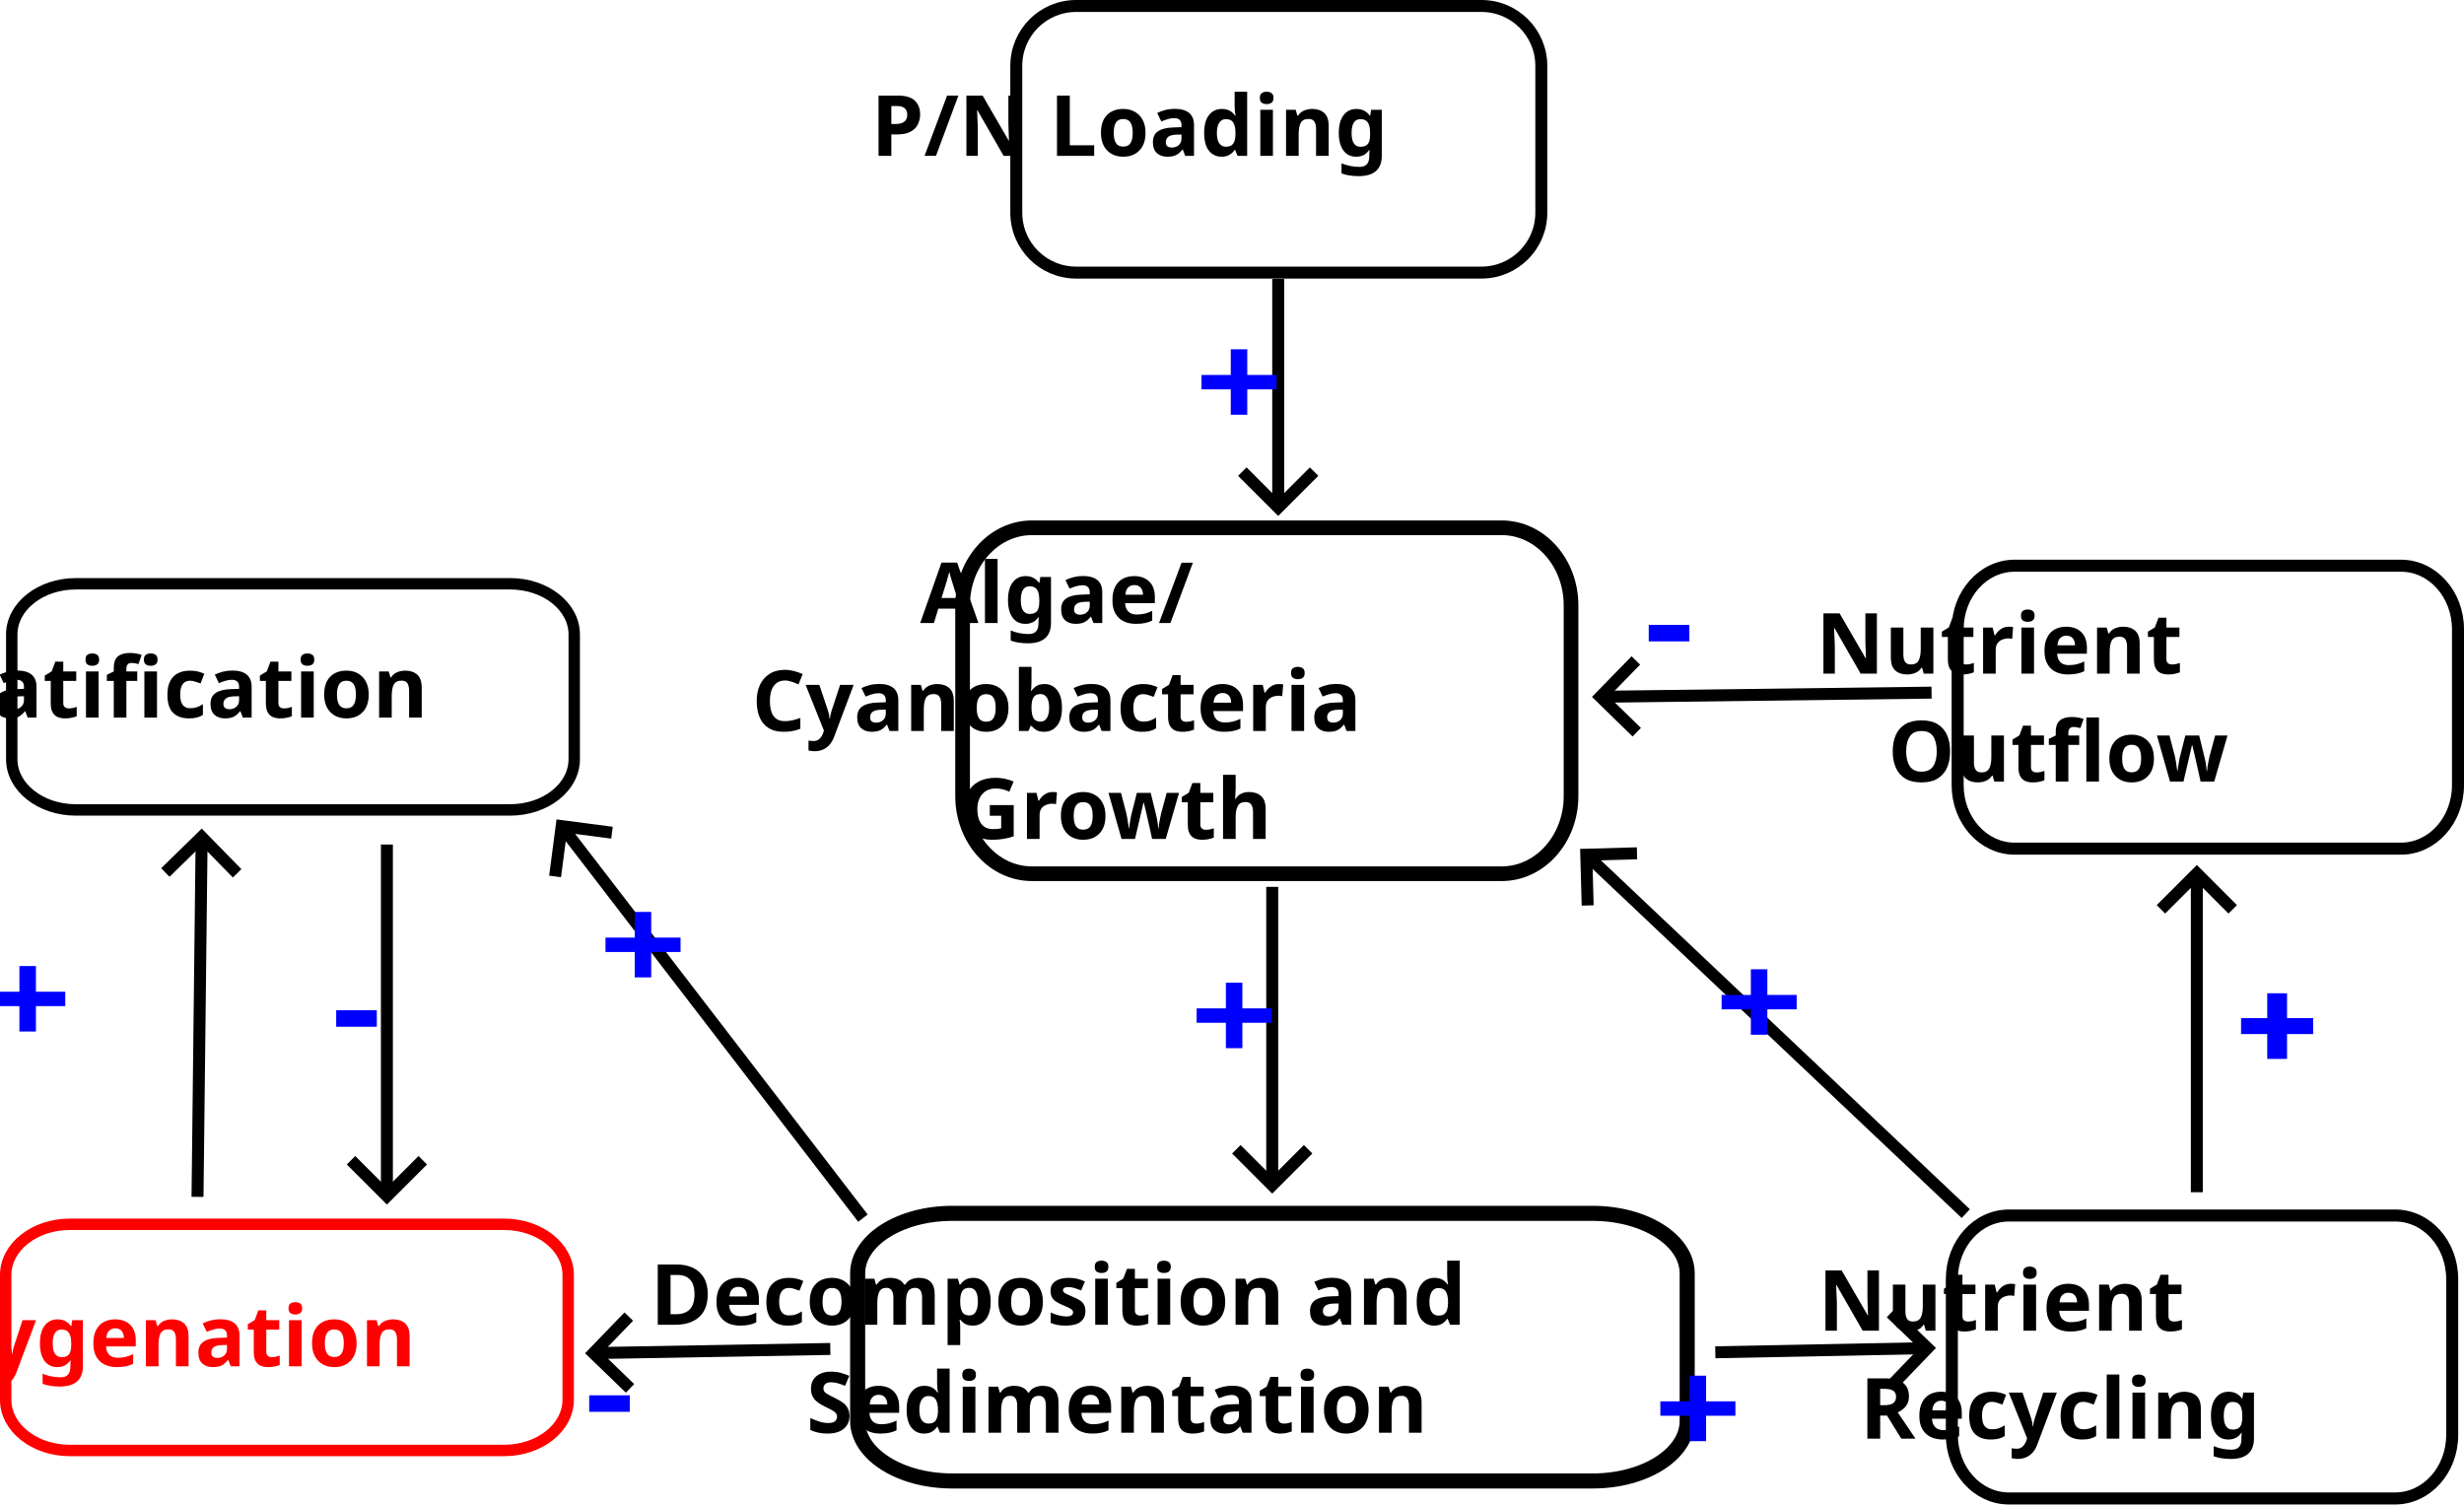
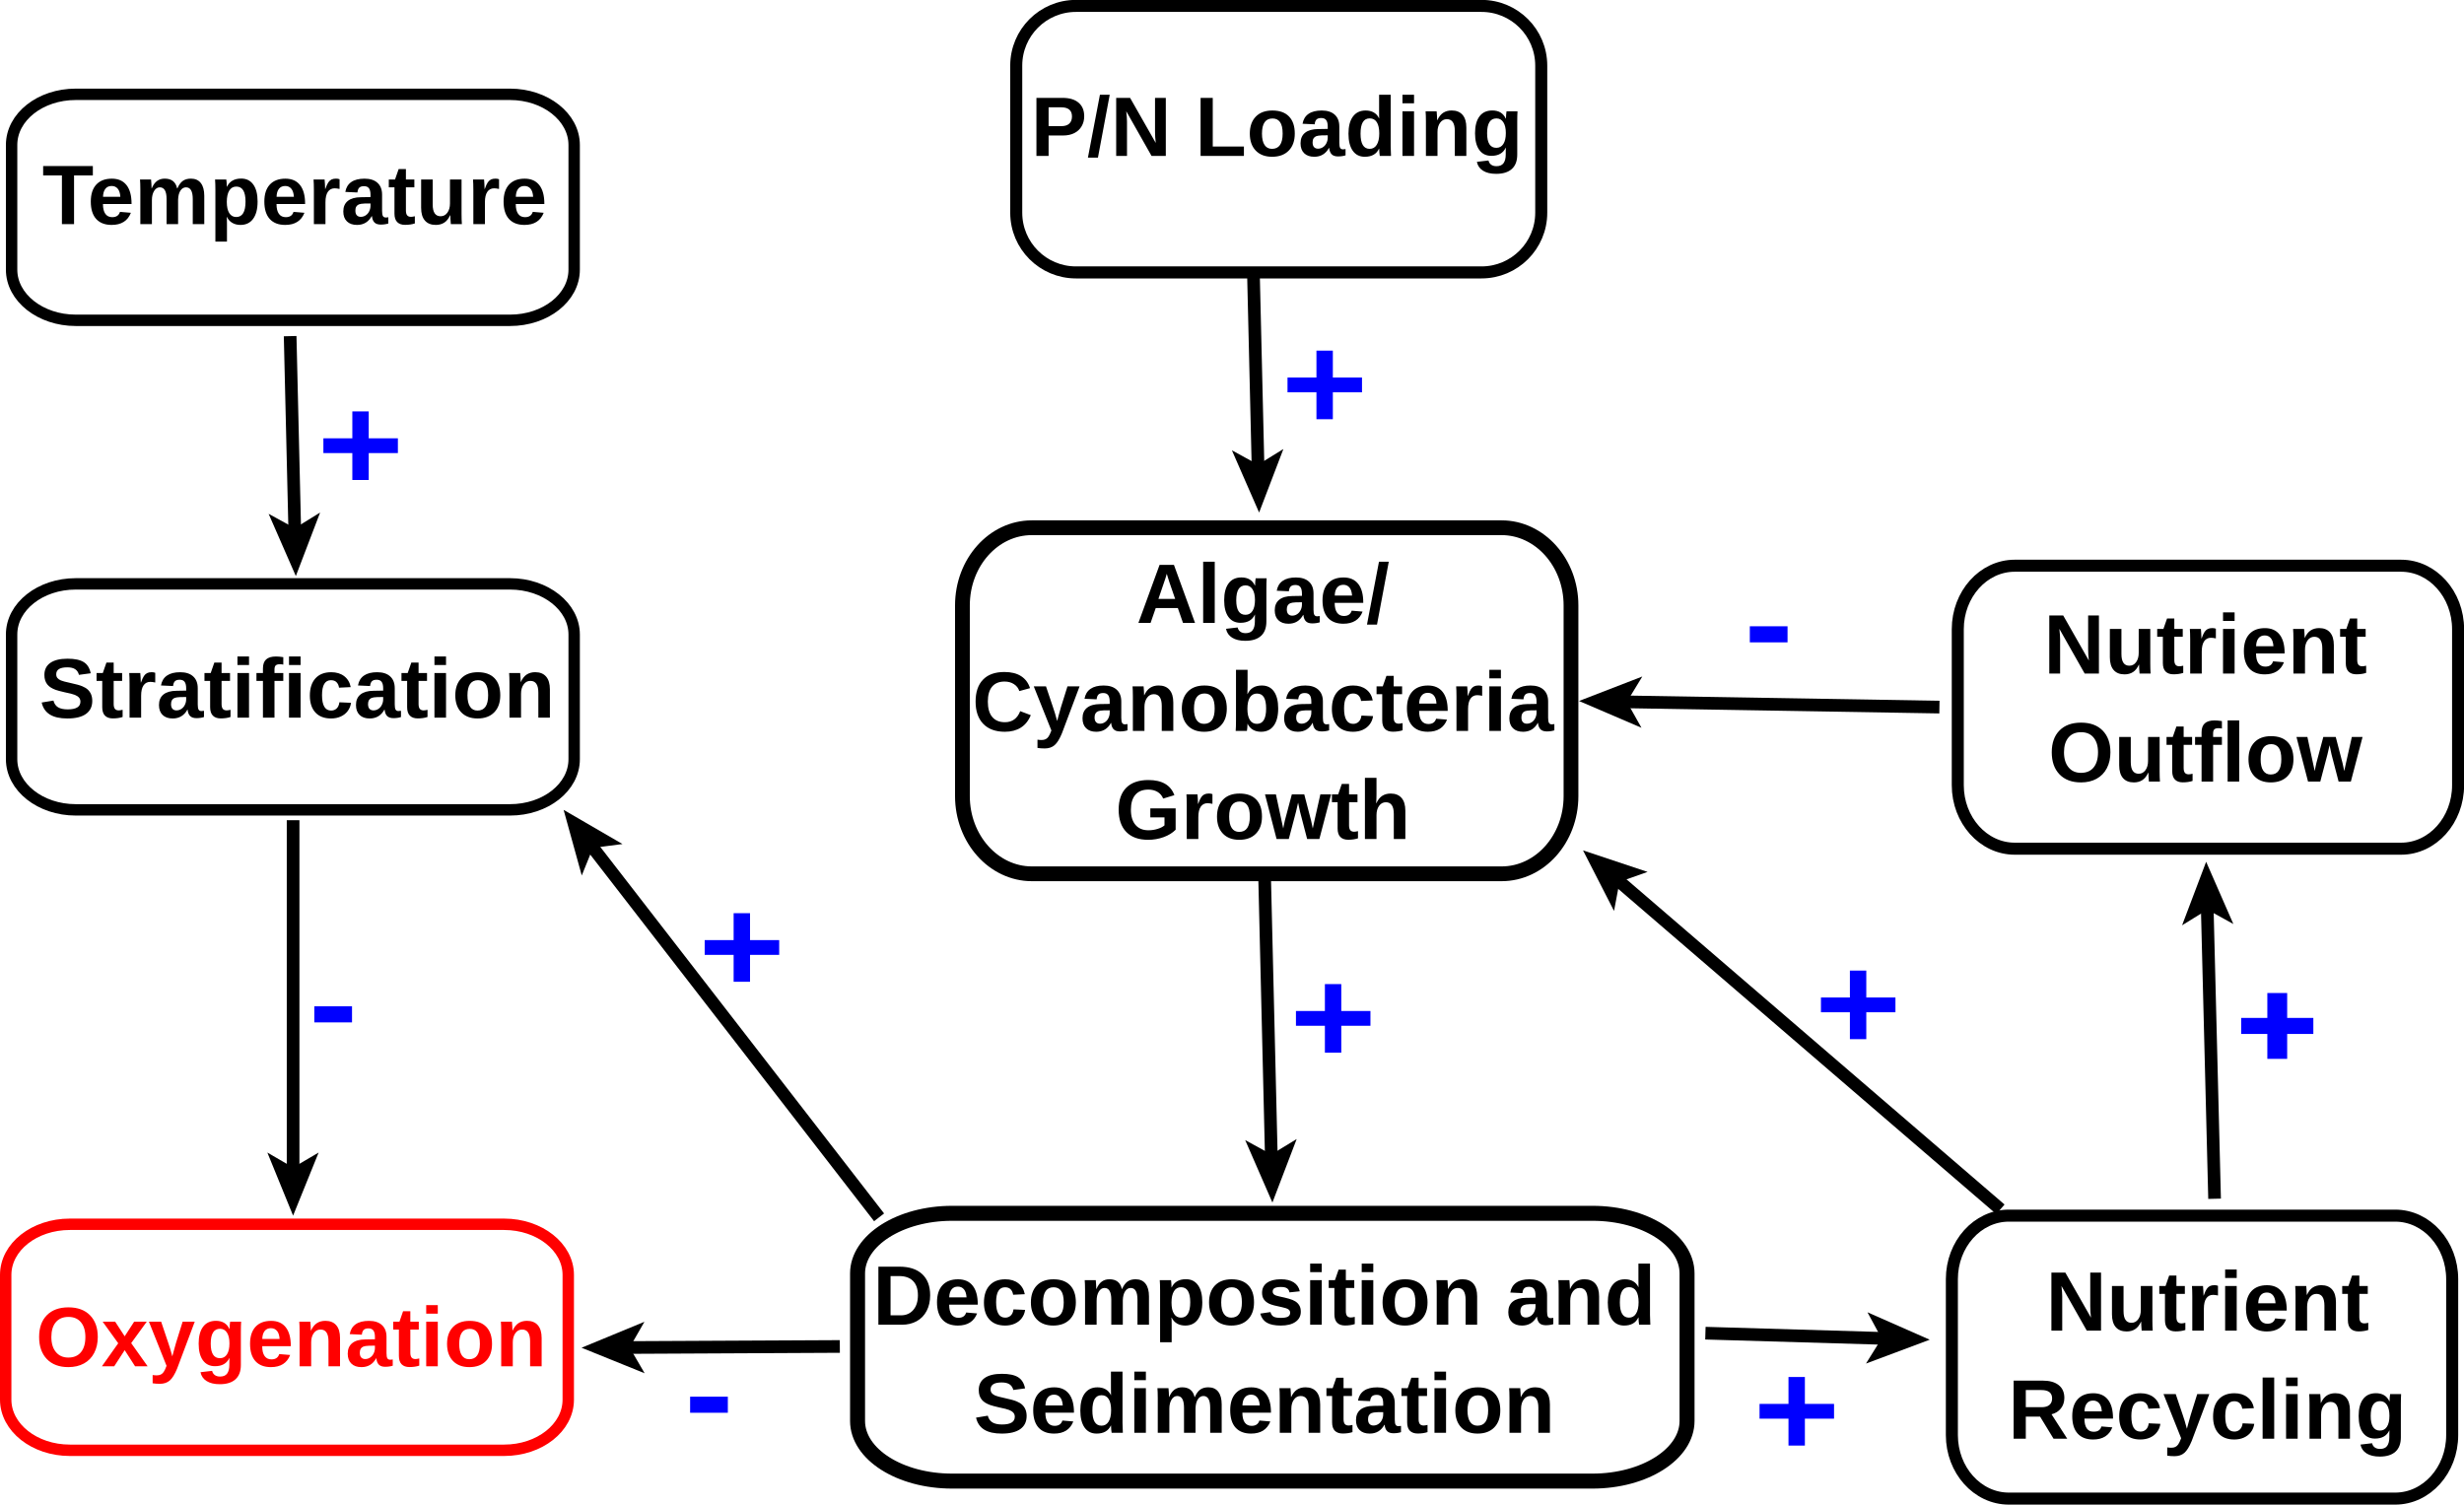
- <svg xmlns="http://www.w3.org/2000/svg" width="411.944mm" height="251.528mm" viewBox="0 0 411.944 251.528" version="1.1" id="svg1">
-   <defs id="defs1">
-     <marker style="overflow:visible" id="ArrowWide" refX="0" refY="0" orient="auto-start-reverse" markerWidth="1" markerHeight="1" viewBox="0 0 1 1" preserveAspectRatio="xMidYMid">
-       <path style="fill:none;stroke:context-stroke;stroke-width:1;stroke-linecap:butt" d="M 3,-3 0,0 3,3" transform="rotate(180,0.125,0)" id="path1" />
-     </marker>
-     <marker style="overflow:visible" id="ArrowWide-1" refX="0" refY="0" orient="auto-start-reverse" markerWidth="1" markerHeight="1" viewBox="0 0 1 1" preserveAspectRatio="xMidYMid">
-       <path style="fill:none;stroke:context-stroke;stroke-width:1;stroke-linecap:butt" d="M 3,-3 0,0 3,3" transform="rotate(180,0.125,0)" id="path1-8" />
-     </marker>
-     <marker style="overflow:visible" id="ArrowWide-1-5" refX="0" refY="0" orient="auto-start-reverse" markerWidth="1" markerHeight="1" viewBox="0 0 1 1" preserveAspectRatio="xMidYMid">
-       <path style="fill:none;stroke:context-stroke;stroke-width:1;stroke-linecap:butt" d="M 3,-3 0,0 3,3" transform="rotate(180,0.125,0)" id="path1-8-3" />
-     </marker>
-     <marker style="overflow:visible" id="ArrowWide-1-5-7" refX="0" refY="0" orient="auto-start-reverse" markerWidth="1" markerHeight="1" viewBox="0 0 1 1" preserveAspectRatio="xMidYMid">
-       <path style="fill:none;stroke:context-stroke;stroke-width:1;stroke-linecap:butt" d="M 3,-3 0,0 3,3" transform="rotate(180,0.125,0)" id="path1-8-3-4" />
-     </marker>
-     <marker style="overflow:visible" id="ArrowWide-1-5-4" refX="0" refY="0" orient="auto-start-reverse" markerWidth="1" markerHeight="1" viewBox="0 0 1 1" preserveAspectRatio="xMidYMid">
-       <path style="fill:none;stroke:context-stroke;stroke-width:1;stroke-linecap:butt" d="M 3,-3 0,0 3,3" transform="rotate(180,0.125,0)" id="path1-8-3-5" />
-     </marker>
-     <marker style="overflow:visible" id="ArrowWide-1-5-6" refX="0" refY="0" orient="auto-start-reverse" markerWidth="1" markerHeight="1" viewBox="0 0 1 1" preserveAspectRatio="xMidYMid">
-       <path style="fill:none;stroke:context-stroke;stroke-width:1;stroke-linecap:butt" d="M 3,-3 0,0 3,3" transform="rotate(180,0.125,0)" id="path1-8-3-6" />
-     </marker>
-     <marker style="overflow:visible" id="ArrowWide-1-5-3" refX="0" refY="0" orient="auto-start-reverse" markerWidth="1" markerHeight="1" viewBox="0 0 1 1" preserveAspectRatio="xMidYMid">
-       <path style="fill:none;stroke:context-stroke;stroke-width:1;stroke-linecap:butt" d="M 3,-3 0,0 3,3" transform="rotate(180,0.125,0)" id="path1-8-3-3" />
-     </marker>
-     <marker style="overflow:visible" id="ArrowWide-1-5-5" refX="0" refY="0" orient="auto-start-reverse" markerWidth="1" markerHeight="1" viewBox="0 0 1 1" preserveAspectRatio="xMidYMid">
-       <path style="fill:none;stroke:context-stroke;stroke-width:1;stroke-linecap:butt" d="M 3,-3 0,0 3,3" transform="rotate(180,0.125,0)" id="path1-8-3-2" />
-     </marker>
-     <marker style="overflow:visible" id="ArrowWide-1-5-0" refX="0" refY="0" orient="auto-start-reverse" markerWidth="1" markerHeight="1" viewBox="0 0 1 1" preserveAspectRatio="xMidYMid">
-       <path style="fill:none;stroke:context-stroke;stroke-width:1;stroke-linecap:butt" d="M 3,-3 0,0 3,3" transform="rotate(180,0.125,0)" id="path1-8-3-28" />
-     </marker>
-     <marker style="overflow:visible" id="ArrowWide-1-5-5-8" refX="0" refY="0" orient="auto-start-reverse" markerWidth="1" markerHeight="1" viewBox="0 0 1 1" preserveAspectRatio="xMidYMid">
-       <path style="fill:none;stroke:context-stroke;stroke-width:1;stroke-linecap:butt" d="M 3,-3 0,0 3,3" transform="rotate(180,0.125,0)" id="path1-8-3-2-7" />
-     </marker>
+ <svg xmlns="http://www.w3.org/2000/svg" id="svg1" version="1.1" viewBox="0 0 1167.7 713">
+   <defs>
+     <style>
+       .cls-1 {
+         stroke: red;
+       }
+ 
+       .cls-1, .cls-2, .cls-3, .cls-4, .cls-5, .cls-6, .cls-7, .cls-8 {
+         fill: none;
+       }
+ 
+       .cls-1, .cls-3, .cls-4, .cls-5, .cls-6, .cls-8 {
+         stroke-miterlimit: 11.3;
+       }
+ 
+       .cls-1, .cls-4 {
+         stroke-width: 5.4px;
+       }
+ 
+       .cls-2, .cls-9, .cls-10 {
+         stroke-width: 0px;
+       }
+ 
+       .cls-3 {
+         stroke-width: 5.7px;
+       }
+ 
+       .cls-3, .cls-4, .cls-5, .cls-6, .cls-7, .cls-8 {
+         stroke: #000;
+       }
+ 
+       .cls-5 {
+         stroke-width: 5.7px;
+       }
+ 
+       .cls-9 {
+         fill-rule: evenodd;
+       }
+ 
+       .cls-9, .cls-11 {
+         fill: blue;
+       }
+ 
+       .cls-11 {
+         font-size: 64px;
+       }
+ 
+       .cls-11, .cls-12, .cls-13, .cls-14 {
+         isolation: isolate;
+       }
+ 
+       .cls-11, .cls-12, .cls-14 {
+         font-family: Arial-BoldMT, Arial;
+         font-weight: 700;
+       }
+ 
+       .cls-10, .cls-14 {
+         fill: #000;
+       }
+ 
+       .cls-12 {
+         fill: red;
+       }
+ 
+       .cls-12, .cls-14 {
+         font-size: 40px;
+       }
+ 
+       .cls-6 {
+         stroke-width: 7.1px;
+       }
+ 
+       .cls-7 {
+         stroke-miterlimit: 10;
+         stroke-width: 6px;
+       }
+ 
+       .cls-8 {
+         stroke-width: 7px;
+       }
+     </style>
  </defs>
-   <g id="layer1" transform="translate(134.6231,-6.856231)">
-     <rect style="fill:none;fill-rule:evenodd;stroke:#000000;stroke-width:2;stroke-dasharray:none" id="rect1" width="87.774" height="44.573" x="35.286" y="7.856" ry="10" rx="10" />
-     <text xml:space="preserve" style="font-weight:100;font-size:37.873px;font-family:'Font Awesome 6 Sharp';-inkscape-font-specification:'Font Awesome 6 Sharp, Thin';text-align:center;text-anchor:middle;fill:none;fill-rule:evenodd;stroke:#000000;stroke-width:2;stroke-dasharray:none" x="78.86" y="32.915" id="text1">
-       <tspan id="tspan1" style="font-style:normal;font-variant:normal;font-weight:bold;font-stretch:normal;font-size:14.111px;font-family:'IBM Plex Sans';-inkscape-font-specification:'IBM Plex Sans, Bold';font-variant-ligatures:normal;font-variant-caps:normal;font-variant-numeric:normal;font-variant-east-asian:normal;fill:#000000;stroke:none;stroke-width:2" x="78.86" y="32.915">P/N Loading</tspan>
+   <g id="_defs" data-name="&amp;lt;defs">
+     </g>
+   <g id="layer1">
+     <rect id="rect1" class="cls-5" x="481.6" y="2.8" width="248.8" height="126.3" rx="28.3" ry="28.3" />
+     <g id="text1" class="cls-13">
+       <text class="cls-14" transform="translate(488.5 73.9)">
+         <tspan x="0" y="0">P/N Loading</tspan>
+       </text>
+     </g>
+     <path id="rect1-0" class="cls-8" d="M489,250.1h222.6c18.1,0,32.9,16.5,32.9,36.8v90.4c0,20.3-14.7,36.8-32.9,36.8h-222.6c-18.1,0-32.9-16.5-32.9-36.8v-90.4c0-20.3,14.7-36.8,32.9-36.8Z" />
+     <g id="text1-8" class="cls-13">
+       <text class="cls-14" transform="translate(538.5 295.2)">
+         <tspan x="0" y="0">Algae/</tspan>
+       </text>
+       <text class="cls-14" transform="translate(460.7 346.4)">
+         <tspan x="0" y="0">Cyanobacteria</tspan>
+       </text>
+       <text class="cls-14" transform="translate(528.5 397.6)">
+         <tspan x="0" y="0">Growth</tspan>
+       </text>
+     </g>
+     <path id="rect1-0-5" class="cls-6" d="M451.2,575h303.5c24.7,0,44.8,12.7,44.8,28.5v69.9c0,15.7-20.1,28.5-44.8,28.5h-303.5c-24.7,0-44.8-12.7-44.8-28.5v-69.9c0-15.7,20.1-28.5,44.8-28.5Z" />
+     <g id="text1-8-1" class="cls-13">
+       <text class="cls-14" transform="translate(413.6 627.8)">
+         <tspan x="0" y="0">Decomposition and</tspan>
+       </text>
+       <text class="cls-14" transform="translate(461.4 679)">
+         <tspan x="0" y="0">Sedimentation</tspan>
+       </text>
+     </g>
+     <path id="rect1-0-3" class="cls-3" d="M952,576.1h183.1c14.9,0,27,13.5,27,30.1v73.9c0,16.6-12.1,30.1-27,30.1h-183.1c-14.9,0-27-13.5-27-30.1v-73.9c0-16.6,12.1-30.1,27-30.1Z" />
+     <g id="text1-8-0" class="cls-13">
+       <text class="cls-14" transform="translate(969.5 630.6)">
+         <tspan x="0" y="0">Nutrient</tspan>
+       </text>
+       <text class="cls-14" transform="translate(951.6 681.8)">
+         <tspan x="0" y="0">Recycling</tspan>
+       </text>
+     </g>
+     <path id="rect1-0-3-7" class="cls-3" d="M954.8,268.1h183.1c14.9,0,27,13.5,27,30.1v73.9c0,16.6-12.1,30.1-27,30.1h-183.1c-14.9,0-27-13.5-27-30.1v-73.9c0-16.6,12.1-30.1,27-30.1Z" />
+     <g id="text1-8-0-5" class="cls-13">
+       <text class="cls-14" transform="translate(968.5 319.2)">
+         <tspan x="0" y="0">Nutrient</tspan>
+       </text>
+       <text class="cls-14" transform="translate(970.7 370.4)">
+         <tspan x="0" y="0">Outflow</tspan>
+       </text>
+     </g>
+     <path id="rect1-0-3-7-2" class="cls-1" d="M33.1,580.2h205.8c16.8,0,30.4,10.8,30.4,24v59.1c0,13.3-13.6,24-30.4,24H33.1c-16.8,0-30.4-10.8-30.4-24v-59.1c0-13.3,13.6-24,30.4-24Z" />
+     <g id="text1-8-0-5-7" class="cls-13">
+       <text class="cls-12" transform="translate(16.9 647.5)">
+         <tspan x="0" y="0">Oxygenation</tspan>
+       </text>
+     </g>
+     <path id="rect1-0-3-7-2-1" class="cls-4" d="M35.9,276.7h205.8c16.8,0,30.4,10.8,30.4,24v59.1c0,13.3-13.6,24-30.4,24H35.9c-16.8,0-30.4-10.8-30.4-24v-59.1c0-13.3,13.6-24,30.4-24Z" />
+     <g id="text1-8-0-5-7-6" class="cls-13">
+       <text class="cls-14" transform="translate(18.6 340.1)">
+         <tspan x="0" y="0">Stratification</tspan>
+       </text>
+     </g>
+     <path class="cls-2" d="" />
+     <path id="path1" class="cls-2" d="M590.2,256.1l17-17-17-17" />
+     <path id="path10" class="cls-2" d="M2103.2,1689.3" />
+     <path class="cls-2" d="" />
+     <path id="path1-8" class="cls-2" d="M587.3,577.2l17-17-17-17" />
+     <path id="path10-1" class="cls-2" d="M2092.4,1067" />
+     <path class="cls-2" d="" />
+     <path id="path1-8-3" class="cls-2" d="M896.5,655.9l17-26-17-8" />
+     <path id="path10-1-0" class="cls-2" d="M3301,876" />
+     <path class="cls-2" d="" />
+     <path id="path1-8-3-4" class="cls-2" d="M1025.5,432.4l17-17-17-17" />
+     <path id="path10-1-0-7" class="cls-2" d="M3953.4,1080.2" />
+     <path class="cls-2" d="" />
+     <path id="path1-8-3-5" class="cls-2" d="M744.3,347.2l17-17-17-17" />
+     <path id="path10-1-0-9" class="cls-2" d="M2694.2,1438.6" />
+     <path class="cls-2" d="" />
+     <path id="path1-8-3-6" class="cls-2" d="M737.2,423l17-17-17-17" />
+     <path id="path10-1-0-8" class="cls-2" d="M2369.6,809.6" />
+     <path class="cls-2" d="" />
+     <path id="path1-8-3-3" class="cls-2" d="M267.1,658.2l17-17-17-17" />
+     <path id="path10-1-0-1" class="cls-2" d="M901.3,376.1" />
+     <path class="cls-2" d="" />
+     <path id="path10-1-0-5" class="cls-2" d="M249.8,1488.9" />
+     <path class="cls-2" d="" />
+     <path id="path1-8-3-2-7" class="cls-2" d="M167.8,582.5l17-17-17-17" />
+     <path id="path10-1-0-5-6" class="cls-2" d="M658.4,1041.9" />
+     <path class="cls-2" d="" />
+     <path id="path1-8-3-28" class="cls-2" d="M251.5,409.6l17-17-17-17" />
+     <path id="path10-1-0-86" class="cls-2" d="M827.7,1382.3" />
+     <g id="text10" class="cls-13">
+       <text class="cls-11" transform="translate(607.2 203.7) scale(1.1 1)">
+         <tspan x="0" y="0">+</tspan>
+       </text>
+     </g>
+     <g id="text10-4" class="cls-13">
+       <text class="cls-11" transform="translate(331 470.3) scale(1.1 1)">
+         <tspan x="0" y="0">+</tspan>
+       </text>
+     </g>
+     <g id="text10-7" class="cls-13">
+       <text class="cls-11" transform="translate(611.2 503.9) scale(1.1 1)">
+         <tspan x="0" y="0">+</tspan>
+       </text>
+     </g>
+     <g id="text10-3" class="cls-13">
+       <text class="cls-11" transform="translate(830.9 690.1) scale(1.1 1)">
+         <tspan x="0" y="0">+</tspan>
+       </text>
+     </g>
+     <g id="text10-1" class="cls-13">
+       <text class="cls-11" transform="translate(860 497.5) scale(1.1 1)">
+         <tspan x="0" y="0">+</tspan>
+       </text>
+     </g>
+     <path id="text10-17" class="cls-9" d="M1074.5,501.8v-11.8h-12.4v-7.6h12.4v-11.8h9.4v11.8h12.4v7.6h-12.4v11.8h-9.4Z" />
+     <g id="text10-39" class="cls-13">
+       <text class="cls-11" transform="translate(826.5 317.2) scale(1.1 1)">
+         <tspan x="0" y="0">-</tspan>
+       </text>
+     </g>
+     <g id="text10-39-5" class="cls-13">
+       <text class="cls-11" transform="translate(146.2 497.3) scale(1.1 1)">
+         <tspan x="0" y="0">-</tspan>
+       </text>
+     </g>
+     <g id="text10-39-0" class="cls-13">
+       <text class="cls-11" transform="translate(324.3 682.3) scale(1.1 1)">
+         <tspan x="0" y="0">-</tspan>
+       </text>
+     </g>
+     <path id="rect1-0-3-7-2-1-2" data-name="rect1-0-3-7-2-1" class="cls-4" d="M35.9,44.7h205.8c16.8,0,30.4,10.8,30.4,24v59.1c0,13.3-13.6,24-30.4,24H35.9c-16.8,0-30.4-10.8-30.4-24v-59.1c0-13.3,13.6-24,30.4-24Z" />
+     <g id="text10-4-2" data-name="text10-4" class="cls-13">
+       <text class="cls-11" transform="translate(150.3 232.5) scale(1.1 1)">
+         <tspan x="0" y="0">+</tspan>
+       </text>
+     </g>
+   </g>
+   <g>
+     <line class="cls-7" x1="398" y1="638.1" x2="296.8" y2="638.6" />
+     <polygon class="cls-10" points="275.6 638.7 305.4 626.4 298.4 638.6 305.5 650.8 275.6 638.7" />
+   </g>
+   <g>
+     <line class="cls-7" x1="416.6" y1="576.9" x2="280.1" y2="400.6" />
+     <polygon class="cls-10" points="267.1 383.8 295 400 281 401.8 275.7 414.9 267.1 383.8" />
+   </g>
+   <g>
+     <line class="cls-7" x1="138.9" y1="388.7" x2="138.9" y2="554.9" />
+     <polygon class="cls-10" points="138.9 576.1 126.7 546.2 138.9 553.3 151 546.2 138.9 576.1" />
+   </g>
+   <g>
+     <line class="cls-7" x1="599.3" y1="415.4" x2="602.5" y2="548.7" />
+     <polygon class="cls-10" points="603 569.9 590.1 540.3 602.5 547.1 614.5 539.8 603 569.9" />
+   </g>
+   <g>
+     <line class="cls-7" x1="594" y1="129.2" x2="596.2" y2="221.7" />
+     <polygon class="cls-10" points="596.7 242.9 583.8 213.4 596.2 220.2 608.2 212.8 596.7 242.9" />
+   </g>
+   <g>
+     <line class="cls-7" x1="808.2" y1="631.8" x2="893.3" y2="634.3" />
+     <polygon class="cls-10" points="914.5 634.9 884.3 646.2 891.7 634.3 885 621.9 914.5 634.9" />
+   </g>
+   <g id="text1-8-0-5-7-6-2" data-name="text1-8-0-5-7-6" class="cls-13">
+     <text class="cls-14" transform="translate(20 106.2)">
+       <tspan x="0" y="0">Temperature</tspan>
    </text>
-     <rect style="fill:none;fill-rule:evenodd;stroke:#000000;stroke-width:2.453;stroke-dasharray:none" id="rect1-0" width="101.722" height="57.835" x="26.309" y="95.095" ry="12.975" rx="11.589" />
-     <text xml:space="preserve" style="font-weight:100;font-size:37.873px;line-height:0.3;font-family:'Font Awesome 6 Sharp';-inkscape-font-specification:'Font Awesome 6 Sharp, Thin';text-align:center;text-anchor:middle;fill:none;fill-rule:evenodd;stroke:#000000;stroke-width:2;stroke-dasharray:none" x="76.514" y="111.013" id="text1-8">
-       <tspan style="font-style:normal;font-variant:normal;font-weight:bold;font-stretch:normal;font-size:14.111px;line-height:0.3;font-family:'IBM Plex Sans';-inkscape-font-specification:'IBM Plex Sans, Bold';font-variant-ligatures:normal;font-variant-caps:normal;font-variant-numeric:normal;font-variant-east-asian:normal;fill:#000000;stroke:none;stroke-width:2" x="76.514" y="111.013" id="tspan3">Algae/</tspan>
-       <tspan style="font-style:normal;font-variant:normal;font-weight:bold;font-stretch:normal;font-size:14.111px;line-height:0.3;font-family:'IBM Plex Sans';-inkscape-font-specification:'IBM Plex Sans, Bold';font-variant-ligatures:normal;font-variant-caps:normal;font-variant-numeric:normal;font-variant-east-asian:normal;fill:#000000;stroke:none;stroke-width:2" x="76.514" y="129.062" id="tspan4">Cyanobacteria</tspan>
-       <tspan style="font-style:normal;font-variant:normal;font-weight:bold;font-stretch:normal;font-size:14.111px;line-height:0.3;font-family:'IBM Plex Sans';-inkscape-font-specification:'IBM Plex Sans, Bold';font-variant-ligatures:normal;font-variant-caps:normal;font-variant-numeric:normal;font-variant-east-asian:normal;fill:#000000;stroke:none;stroke-width:2" x="76.514" y="147.111" id="tspan5">Growth</tspan>
-     </text>
-     <rect style="fill:none;fill-rule:evenodd;stroke:#000000;stroke-width:2.519;stroke-dasharray:none" id="rect1-0-5" width="138.686" height="44.74" x="8.764" y="209.712" ry="10.037" rx="15.8" />
-     <text xml:space="preserve" style="font-weight:100;font-size:37.873px;line-height:0.3;font-family:'Font Awesome 6 Sharp';-inkscape-font-specification:'Font Awesome 6 Sharp, Thin';text-align:center;text-anchor:middle;fill:none;fill-rule:evenodd;stroke:#000000;stroke-width:2;stroke-dasharray:none" x="76.765" y="228.34" id="text1-8-1">
-       <tspan style="font-style:normal;font-variant:normal;font-weight:bold;font-stretch:normal;font-size:14.111px;line-height:0.3;font-family:'IBM Plex Sans';-inkscape-font-specification:'IBM Plex Sans, Bold';font-variant-ligatures:normal;font-variant-caps:normal;font-variant-numeric:normal;font-variant-east-asian:normal;fill:#000000;stroke:none;stroke-width:2" x="76.765" y="228.34" id="tspan5-4">Decomposition and</tspan>
-       <tspan style="font-style:normal;font-variant:normal;font-weight:bold;font-stretch:normal;font-size:14.111px;line-height:0.3;font-family:'IBM Plex Sans';-inkscape-font-specification:'IBM Plex Sans, Bold';font-variant-ligatures:normal;font-variant-caps:normal;font-variant-numeric:normal;font-variant-east-asian:normal;fill:#000000;stroke:none;stroke-width:2" x="76.765" y="246.39" id="tspan9">Sedimentation</tspan>
-     </text>
-     <rect style="fill:none;fill-rule:evenodd;stroke:#000000;stroke-width:2.011;stroke-dasharray:none" id="rect1-0-3" width="83.648" height="47.304" x="191.698" y="210.074" ry="10.613" rx="9.53" />
-     <text xml:space="preserve" style="font-weight:100;font-size:37.873px;line-height:0.3;font-family:'Font Awesome 6 Sharp';-inkscape-font-specification:'Font Awesome 6 Sharp, Thin';text-align:center;text-anchor:middle;fill:none;fill-rule:evenodd;stroke:#000000;stroke-width:2;stroke-dasharray:none" x="234.424" y="229.328" id="text1-8-0">
-       <tspan style="font-style:normal;font-variant:normal;font-weight:bold;font-stretch:normal;font-size:14.111px;line-height:0.3;font-family:'IBM Plex Sans';-inkscape-font-specification:'IBM Plex Sans, Bold';font-variant-ligatures:normal;font-variant-caps:normal;font-variant-numeric:normal;font-variant-east-asian:normal;fill:#000000;stroke:none;stroke-width:2" x="234.424" y="229.328" id="tspan5-2">Nutrient</tspan>
-       <tspan style="font-style:normal;font-variant:normal;font-weight:bold;font-stretch:normal;font-size:14.111px;line-height:0.3;font-family:'IBM Plex Sans';-inkscape-font-specification:'IBM Plex Sans, Bold';font-variant-ligatures:normal;font-variant-caps:normal;font-variant-numeric:normal;font-variant-east-asian:normal;fill:#000000;stroke:none;stroke-width:2" x="234.424" y="247.378" id="tspan8">Recycling</tspan>
-     </text>
-     <rect style="fill:none;fill-rule:evenodd;stroke:#000000;stroke-width:2.011;stroke-dasharray:none" id="rect1-0-3-7" width="83.648" height="47.304" x="192.667" y="101.435" ry="10.613" rx="9.53" />
-     <text xml:space="preserve" style="font-weight:100;font-size:37.873px;line-height:0.3;font-family:'Font Awesome 6 Sharp';-inkscape-font-specification:'Font Awesome 6 Sharp, Thin';text-align:center;text-anchor:middle;fill:none;fill-rule:evenodd;stroke:#000000;stroke-width:2;stroke-dasharray:none" x="234.081" y="119.475" id="text1-8-0-5">
-       <tspan style="font-style:normal;font-variant:normal;font-weight:bold;font-stretch:normal;font-size:14.111px;line-height:0.3;font-family:'IBM Plex Sans';-inkscape-font-specification:'IBM Plex Sans, Bold';font-variant-ligatures:normal;font-variant-caps:normal;font-variant-numeric:normal;font-variant-east-asian:normal;fill:#000000;stroke:none;stroke-width:2" x="234.081" y="119.475" id="tspan5-2-8">Nutrient</tspan>
-       <tspan style="font-style:normal;font-variant:normal;font-weight:bold;font-stretch:normal;font-size:14.111px;line-height:0.3;font-family:'IBM Plex Sans';-inkscape-font-specification:'IBM Plex Sans, Bold';font-variant-ligatures:normal;font-variant-caps:normal;font-variant-numeric:normal;font-variant-east-asian:normal;fill:#000000;stroke:none;stroke-width:2" x="234.081" y="137.524" id="tspan8-7">Outflow</tspan>
-     </text>
-     <rect style="fill:none;fill-rule:evenodd;stroke:#ff0000;stroke-width:1.907;stroke-dasharray:none" id="rect1-0-3-7-2" width="94.039" height="37.809" x="-133.67" y="211.544" ry="8.482" rx="10.714" />
-     <text xml:space="preserve" style="font-weight:100;font-size:37.873px;line-height:0.3;font-family:'Font Awesome 6 Sharp';-inkscape-font-specification:'Font Awesome 6 Sharp, Thin';text-align:center;text-anchor:middle;fill:#ff0000;fill-rule:evenodd;stroke:#000000;stroke-width:2;stroke-dasharray:none" x="-85.935" y="235.278" id="text1-8-0-5-7">
-       <tspan style="font-style:normal;font-variant:normal;font-weight:bold;font-stretch:normal;font-size:14.111px;line-height:0.3;font-family:'IBM Plex Sans';-inkscape-font-specification:'IBM Plex Sans, Bold';font-variant-ligatures:normal;font-variant-caps:normal;font-variant-numeric:normal;font-variant-east-asian:normal;fill:#ff0000;stroke:none;stroke-width:2" x="-85.935" y="235.278" id="tspan8-7-7">Oxygenation</tspan>
-     </text>
-     <rect style="fill:none;fill-rule:evenodd;stroke:#000000;stroke-width:1.907;stroke-dasharray:none" id="rect1-0-3-7-2-1" width="94.039" height="37.809" x="-132.659" y="104.456" ry="8.482" rx="10.714" />
-     <text xml:space="preserve" style="font-weight:100;font-size:37.873px;line-height:0.3;font-family:'Font Awesome 6 Sharp';-inkscape-font-specification:'Font Awesome 6 Sharp, Thin';text-align:center;text-anchor:middle;fill:none;fill-rule:evenodd;stroke:#000000;stroke-width:2;stroke-dasharray:none" x="-84.924" y="126.819" id="text1-8-0-5-7-6">
-       <tspan style="font-style:normal;font-variant:normal;font-weight:bold;font-stretch:normal;font-size:14.111px;line-height:0.3;font-family:'IBM Plex Sans';-inkscape-font-specification:'IBM Plex Sans, Bold';font-variant-ligatures:normal;font-variant-caps:normal;font-variant-numeric:normal;font-variant-east-asian:normal;fill:#000000;stroke:none;stroke-width:2" x="-84.924" y="126.819" id="tspan8-7-7-2">Stratification</tspan>
-     </text>
-     <path style="fill:#000000;fill-rule:evenodd;stroke:#000000;stroke-width:2;stroke-dasharray:none;marker-end:url(#ArrowWide)" d="m 77.488,53.487 c 0,12.572 0,25.144 0,37.715" id="path10" transform="translate(1.5875)" />
-     <path style="fill:#000000;fill-rule:evenodd;stroke:#000000;stroke-width:2;stroke-dasharray:none;marker-end:url(#ArrowWide-1)" d="m 77.488,53.487 c 0,16.458 0,32.915 0,49.373" id="path10-1" transform="translate(0.5881063,101.6366)" />
-     <path style="fill:#000000;fill-rule:evenodd;stroke:#000000;stroke-width:2;stroke-dasharray:none;marker-end:url(#ArrowWide-1-5)" d="m 34.287,120.004 c 11.658,-0.229 23.315,-0.457 34.973,-0.686" id="path10-1-0" transform="translate(117.8668,112.9355)" />
-     <path style="fill:#000000;fill-rule:evenodd;stroke:#000000;stroke-width:2;stroke-dasharray:none;marker-end:url(#ArrowWide-1-5-7)" d="m 13.715,244.808 c 0,-17.601 0,-35.201 0,-52.802" id="path10-1-0-7" transform="translate(218.9391,-38.6229)" />
-     <path style="fill:#000000;fill-rule:evenodd;stroke:#000000;stroke-width:2;stroke-dasharray:none;marker-end:url(#ArrowWide-1-5-4)" d="m 132.347,120.004 c -18.286,0.229 -36.573,0.457 -54.859,0.686" id="path10-1-0-9" transform="translate(55.95572,2.6521)" />
-     <path style="fill:#000000;fill-rule:evenodd;stroke:#000000;stroke-width:2;stroke-dasharray:none;marker-end:url(#ArrowWide-1-5-6)" d="M 245.494,353.154 C 224.464,333.268 203.435,313.381 182.406,293.495" id="path10-1-0-8" transform="translate(-51.46512,-143.3979)" />
-     <path style="fill:#000000;fill-rule:evenodd;stroke:#000000;stroke-width:2;stroke-dasharray:none;marker-end:url(#ArrowWide-1-5-3)" d="m 103.546,293.495 c -13.029,0.229 -26.058,0.457 -39.087,0.686" id="path10-1-0-1" transform="translate(-99.3547,-61.11248)" />
-     <path style="fill:#000000;fill-rule:evenodd;stroke:#000000;stroke-width:2;stroke-dasharray:none;marker-end:url(#ArrowWide-1-5-5)" d="M 40.458,118.632 C 40.687,98.746 40.916,78.86 41.144,58.973" id="path10-1-0-5" transform="translate(-142.0597,88.32346)" />
-     <path style="fill:#000000;fill-rule:evenodd;stroke:#000000;stroke-width:2;stroke-dasharray:none;marker-end:url(#ArrowWide-1-5-5-8)" d="m 15.772,50.059 c 0,19.429 0,38.858 0,58.288" id="path10-1-0-5-6" transform="translate(-85.71158,97.98661)" />
-     <path style="fill:#000000;fill-rule:evenodd;stroke:#000000;stroke-width:2;stroke-dasharray:none;marker-end:url(#ArrowWide-1-5-0)" d="M 119.318,165.262 C 102.632,143.547 85.946,121.832 69.259,100.117" id="path10-1-0-86" transform="translate(-109.6735,45.25002)" />
-     <text xml:space="preserve" style="font-style:normal;font-variant:normal;font-weight:bold;font-stretch:normal;font-size:24.174px;line-height:0.3;font-family:'IBM Plex Sans';-inkscape-font-specification:'IBM Plex Sans, Bold';font-variant-ligatures:normal;font-variant-caps:normal;font-variant-numeric:normal;font-variant-east-asian:normal;text-align:center;text-anchor:middle;fill:#0000ff;fill-rule:evenodd;stroke:none;stroke-width:3.426;stroke-dasharray:none" x="83.459" y="84.274" id="text10" transform="scale(1.070724,0.9339471)">
-       <tspan id="tspan10" style="fill:#0000ff;stroke:none;stroke-width:3.426" x="83.459" y="84.274">+</tspan>
-     </text>
-     <text xml:space="preserve" style="font-style:normal;font-variant:normal;font-weight:bold;font-stretch:normal;font-size:24.174px;line-height:0.3;font-family:'IBM Plex Sans';-inkscape-font-specification:'IBM Plex Sans, Bold';font-variant-ligatures:normal;font-variant-caps:normal;font-variant-numeric:normal;font-variant-east-asian:normal;text-align:center;text-anchor:middle;fill:#0000ff;fill-rule:evenodd;stroke:none;stroke-width:3.426;stroke-dasharray:none" x="-105.683" y="194.681" id="text10-8" transform="scale(1.070724,0.9339471)">
-       <tspan id="tspan10-2" style="fill:#0000ff;stroke:none;stroke-width:3.426" x="-105.683" y="194.681">+</tspan>
-     </text>
-     <text xml:space="preserve" style="font-style:normal;font-variant:normal;font-weight:bold;font-stretch:normal;font-size:24.174px;line-height:0.3;font-family:'IBM Plex Sans';-inkscape-font-specification:'IBM Plex Sans, Bold';font-variant-ligatures:normal;font-variant-caps:normal;font-variant-numeric:normal;font-variant-east-asian:normal;text-align:center;text-anchor:middle;fill:#0000ff;fill-rule:evenodd;stroke:none;stroke-width:3.426;stroke-dasharray:none" x="-9.607" y="184.991" id="text10-4" transform="scale(1.070724,0.9339471)">
-       <tspan id="tspan10-3" style="fill:#0000ff;stroke:none;stroke-width:3.426" x="-9.607" y="184.991">+</tspan>
-     </text>
-     <text xml:space="preserve" style="font-style:normal;font-variant:normal;font-weight:bold;font-stretch:normal;font-size:24.174px;line-height:0.3;font-family:'IBM Plex Sans';-inkscape-font-specification:'IBM Plex Sans, Bold';font-variant-ligatures:normal;font-variant-caps:normal;font-variant-numeric:normal;font-variant-east-asian:normal;text-align:center;text-anchor:middle;fill:#0000ff;fill-rule:evenodd;stroke:none;stroke-width:3.426;stroke-dasharray:none" x="82.696" y="197.665" id="text10-7" transform="scale(1.070724,0.9339471)">
-       <tspan id="tspan10-9" style="fill:#0000ff;stroke:none;stroke-width:3.426" x="82.696" y="197.665">+</tspan>
-     </text>
-     <text xml:space="preserve" style="font-style:normal;font-variant:normal;font-weight:bold;font-stretch:normal;font-size:24.174px;line-height:0.3;font-family:'IBM Plex Sans';-inkscape-font-specification:'IBM Plex Sans, Bold';font-variant-ligatures:normal;font-variant-caps:normal;font-variant-numeric:normal;font-variant-east-asian:normal;text-align:center;text-anchor:middle;fill:#0000ff;fill-rule:evenodd;stroke:none;stroke-width:3.426;stroke-dasharray:none" x="155.101" y="268.007" id="text10-3" transform="scale(1.070724,0.9339471)">
-       <tspan id="tspan10-90" style="fill:#0000ff;stroke:none;stroke-width:3.426" x="155.101" y="268.007">+</tspan>
-     </text>
-     <text xml:space="preserve" style="font-style:normal;font-variant:normal;font-weight:bold;font-stretch:normal;font-size:24.174px;line-height:0.3;font-family:'IBM Plex Sans';-inkscape-font-specification:'IBM Plex Sans, Bold';font-variant-ligatures:normal;font-variant-caps:normal;font-variant-numeric:normal;font-variant-east-asian:normal;text-align:center;text-anchor:middle;fill:#0000ff;fill-rule:evenodd;stroke:none;stroke-width:3.426;stroke-dasharray:none" x="164.667" y="195.261" id="text10-1" transform="scale(1.070724,0.9339471)">
-       <tspan id="tspan10-8" style="fill:#0000ff;stroke:none;stroke-width:3.426" x="164.667" y="195.261">+</tspan>
-     </text>
-     <path d="m 244.423,183.891 v -4.154 h -4.374 v -2.664 h 4.374 v -4.154 h 3.313 v 4.154 h 4.374 v 2.664 h -4.374 v 4.154 z" id="text10-17" style="font-weight:bold;font-size:24.174px;line-height:0.3;font-family:'IBM Plex Sans';-inkscape-font-specification:'IBM Plex Sans, Bold';text-align:center;text-anchor:middle;fill:#0000ff;fill-rule:evenodd;stroke-width:3.426" aria-label="+" />
-     <text xml:space="preserve" style="font-style:normal;font-variant:normal;font-weight:bold;font-stretch:normal;font-size:24.174px;line-height:0.3;font-family:'IBM Plex Sans';-inkscape-font-specification:'IBM Plex Sans, Bold';font-variant-ligatures:normal;font-variant-caps:normal;font-variant-numeric:normal;font-variant-east-asian:normal;text-align:center;text-anchor:middle;fill:#0000ff;fill-rule:evenodd;stroke:none;stroke-width:3.426;stroke-dasharray:none" x="150.593" y="127.158" id="text10-39" transform="scale(1.070724,0.9339471)">
-       <tspan id="tspan10-4" style="fill:#0000ff;stroke:none;stroke-width:3.426" x="150.593" y="127.158">-</tspan>
-     </text>
-     <text xml:space="preserve" style="font-style:normal;font-variant:normal;font-weight:bold;font-stretch:normal;font-size:24.174px;line-height:0.3;font-family:'IBM Plex Sans';-inkscape-font-specification:'IBM Plex Sans, Bold';font-variant-ligatures:normal;font-variant-caps:normal;font-variant-numeric:normal;font-variant-east-asian:normal;text-align:center;text-anchor:middle;fill:#0000ff;fill-rule:evenodd;stroke:none;stroke-width:3.426;stroke-dasharray:none" x="-54.351" y="196.137" id="text10-39-5" transform="scale(1.070724,0.9339471)">
-       <tspan id="tspan10-4-1" style="fill:#0000ff;stroke:none;stroke-width:3.426" x="-54.351" y="196.137">-</tspan>
-     </text>
-     <text xml:space="preserve" style="font-style:normal;font-variant:normal;font-weight:bold;font-stretch:normal;font-size:24.174px;line-height:0.3;font-family:'IBM Plex Sans';-inkscape-font-specification:'IBM Plex Sans, Bold';font-variant-ligatures:normal;font-variant-caps:normal;font-variant-numeric:normal;font-variant-east-asian:normal;text-align:center;text-anchor:middle;fill:#0000ff;fill-rule:evenodd;stroke:none;stroke-width:3.426;stroke-dasharray:none" x="-14.845" y="265.074" id="text10-39-0" transform="scale(1.070724,0.9339471)">
-       <tspan id="tspan10-4-6" style="fill:#0000ff;stroke:none;stroke-width:3.426" x="-14.845" y="265.074">-</tspan>
-     </text>
+   </g>
+   <g>
+     <line class="cls-7" x1="137.5" y1="159.3" x2="139.7" y2="251.8" />
+     <polygon class="cls-10" points="140.2 273 127.3 243.5 139.7 250.3 151.7 242.9 140.2 273" />
+   </g>
+   <g>
+     <line class="cls-7" x1="948" y1="573.1" x2="766.3" y2="416.8" />
+     <polygon class="cls-10" points="750.2 403 780.8 413.2 767.5 417.9 764.9 431.7 750.2 403" />
+   </g>
+   <g>
+     <line class="cls-7" x1="919.1" y1="335.1" x2="769.5" y2="332.6" />
+     <polygon class="cls-10" points="748.3 332.2 778.3 320.6 771 332.6 777.9 344.9 748.3 332.2" />
+   </g>
+   <g>
+     <line class="cls-7" x1="1049.5" y1="568.1" x2="1046" y2="429.5" />
+     <polygon class="cls-10" points="1045.5 408.4 1058.4 437.9 1046.1 431.1 1034.1 438.5 1045.5 408.4" />
  </g>
</svg>
